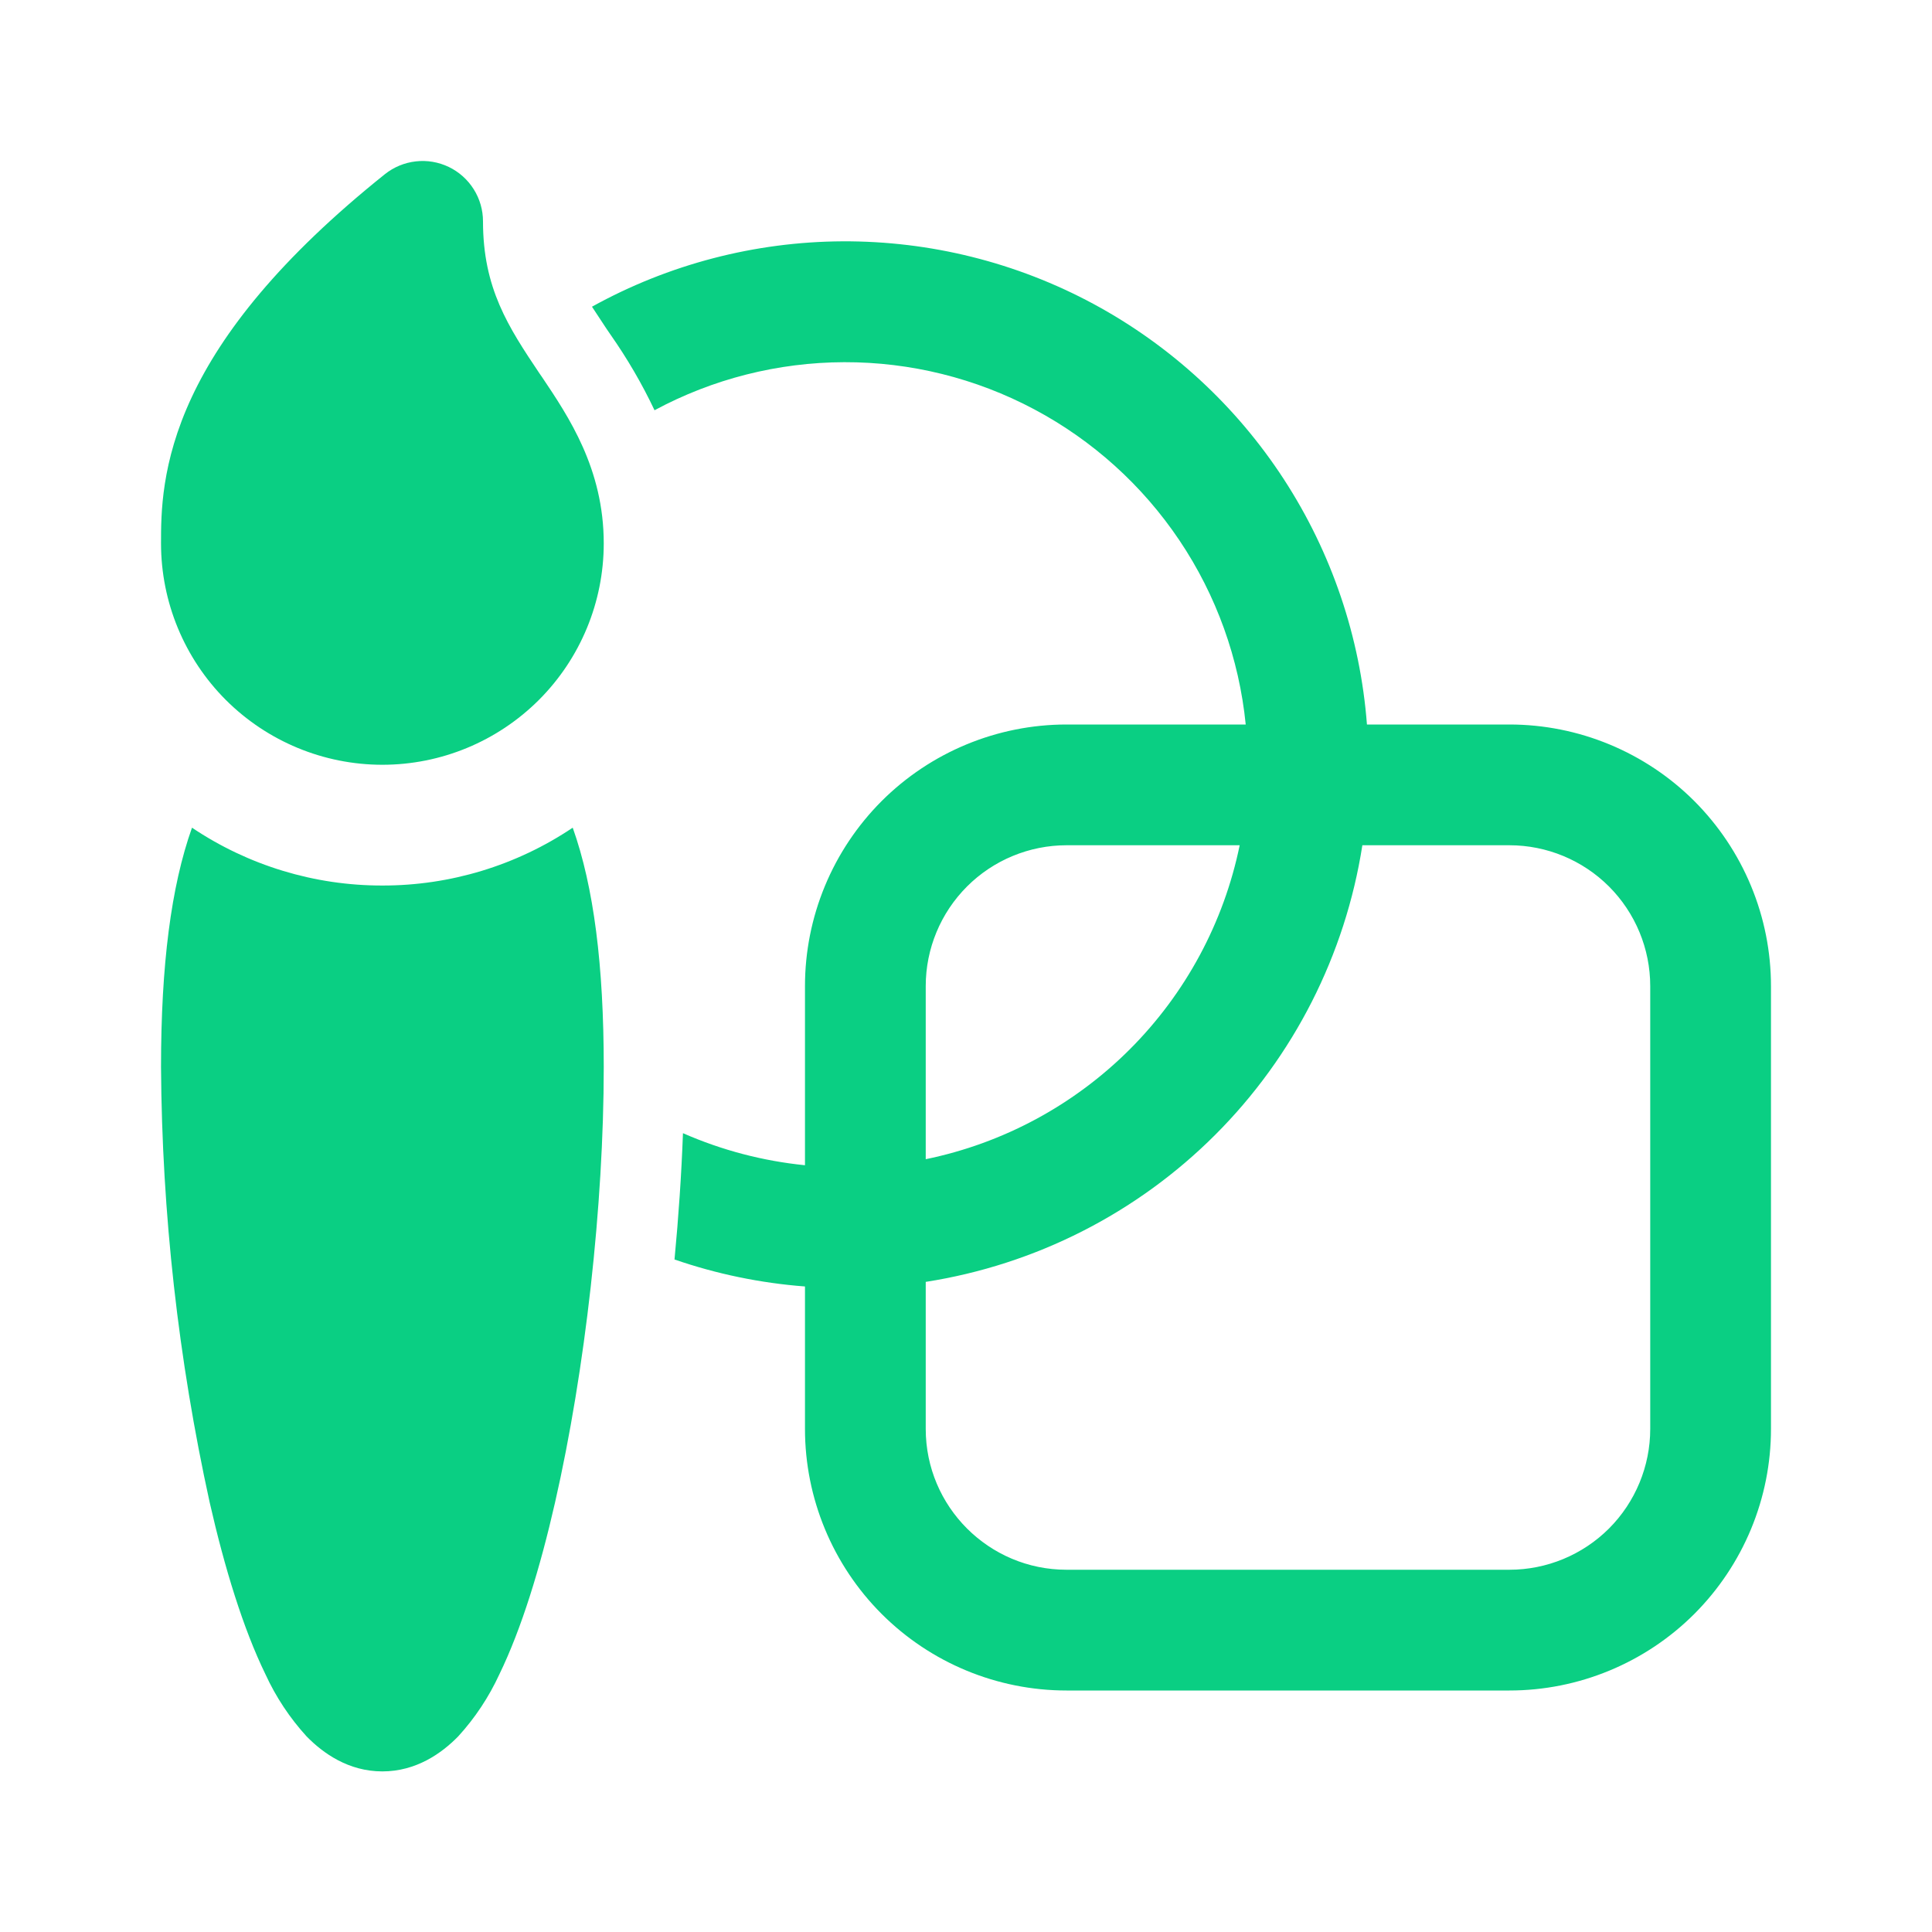
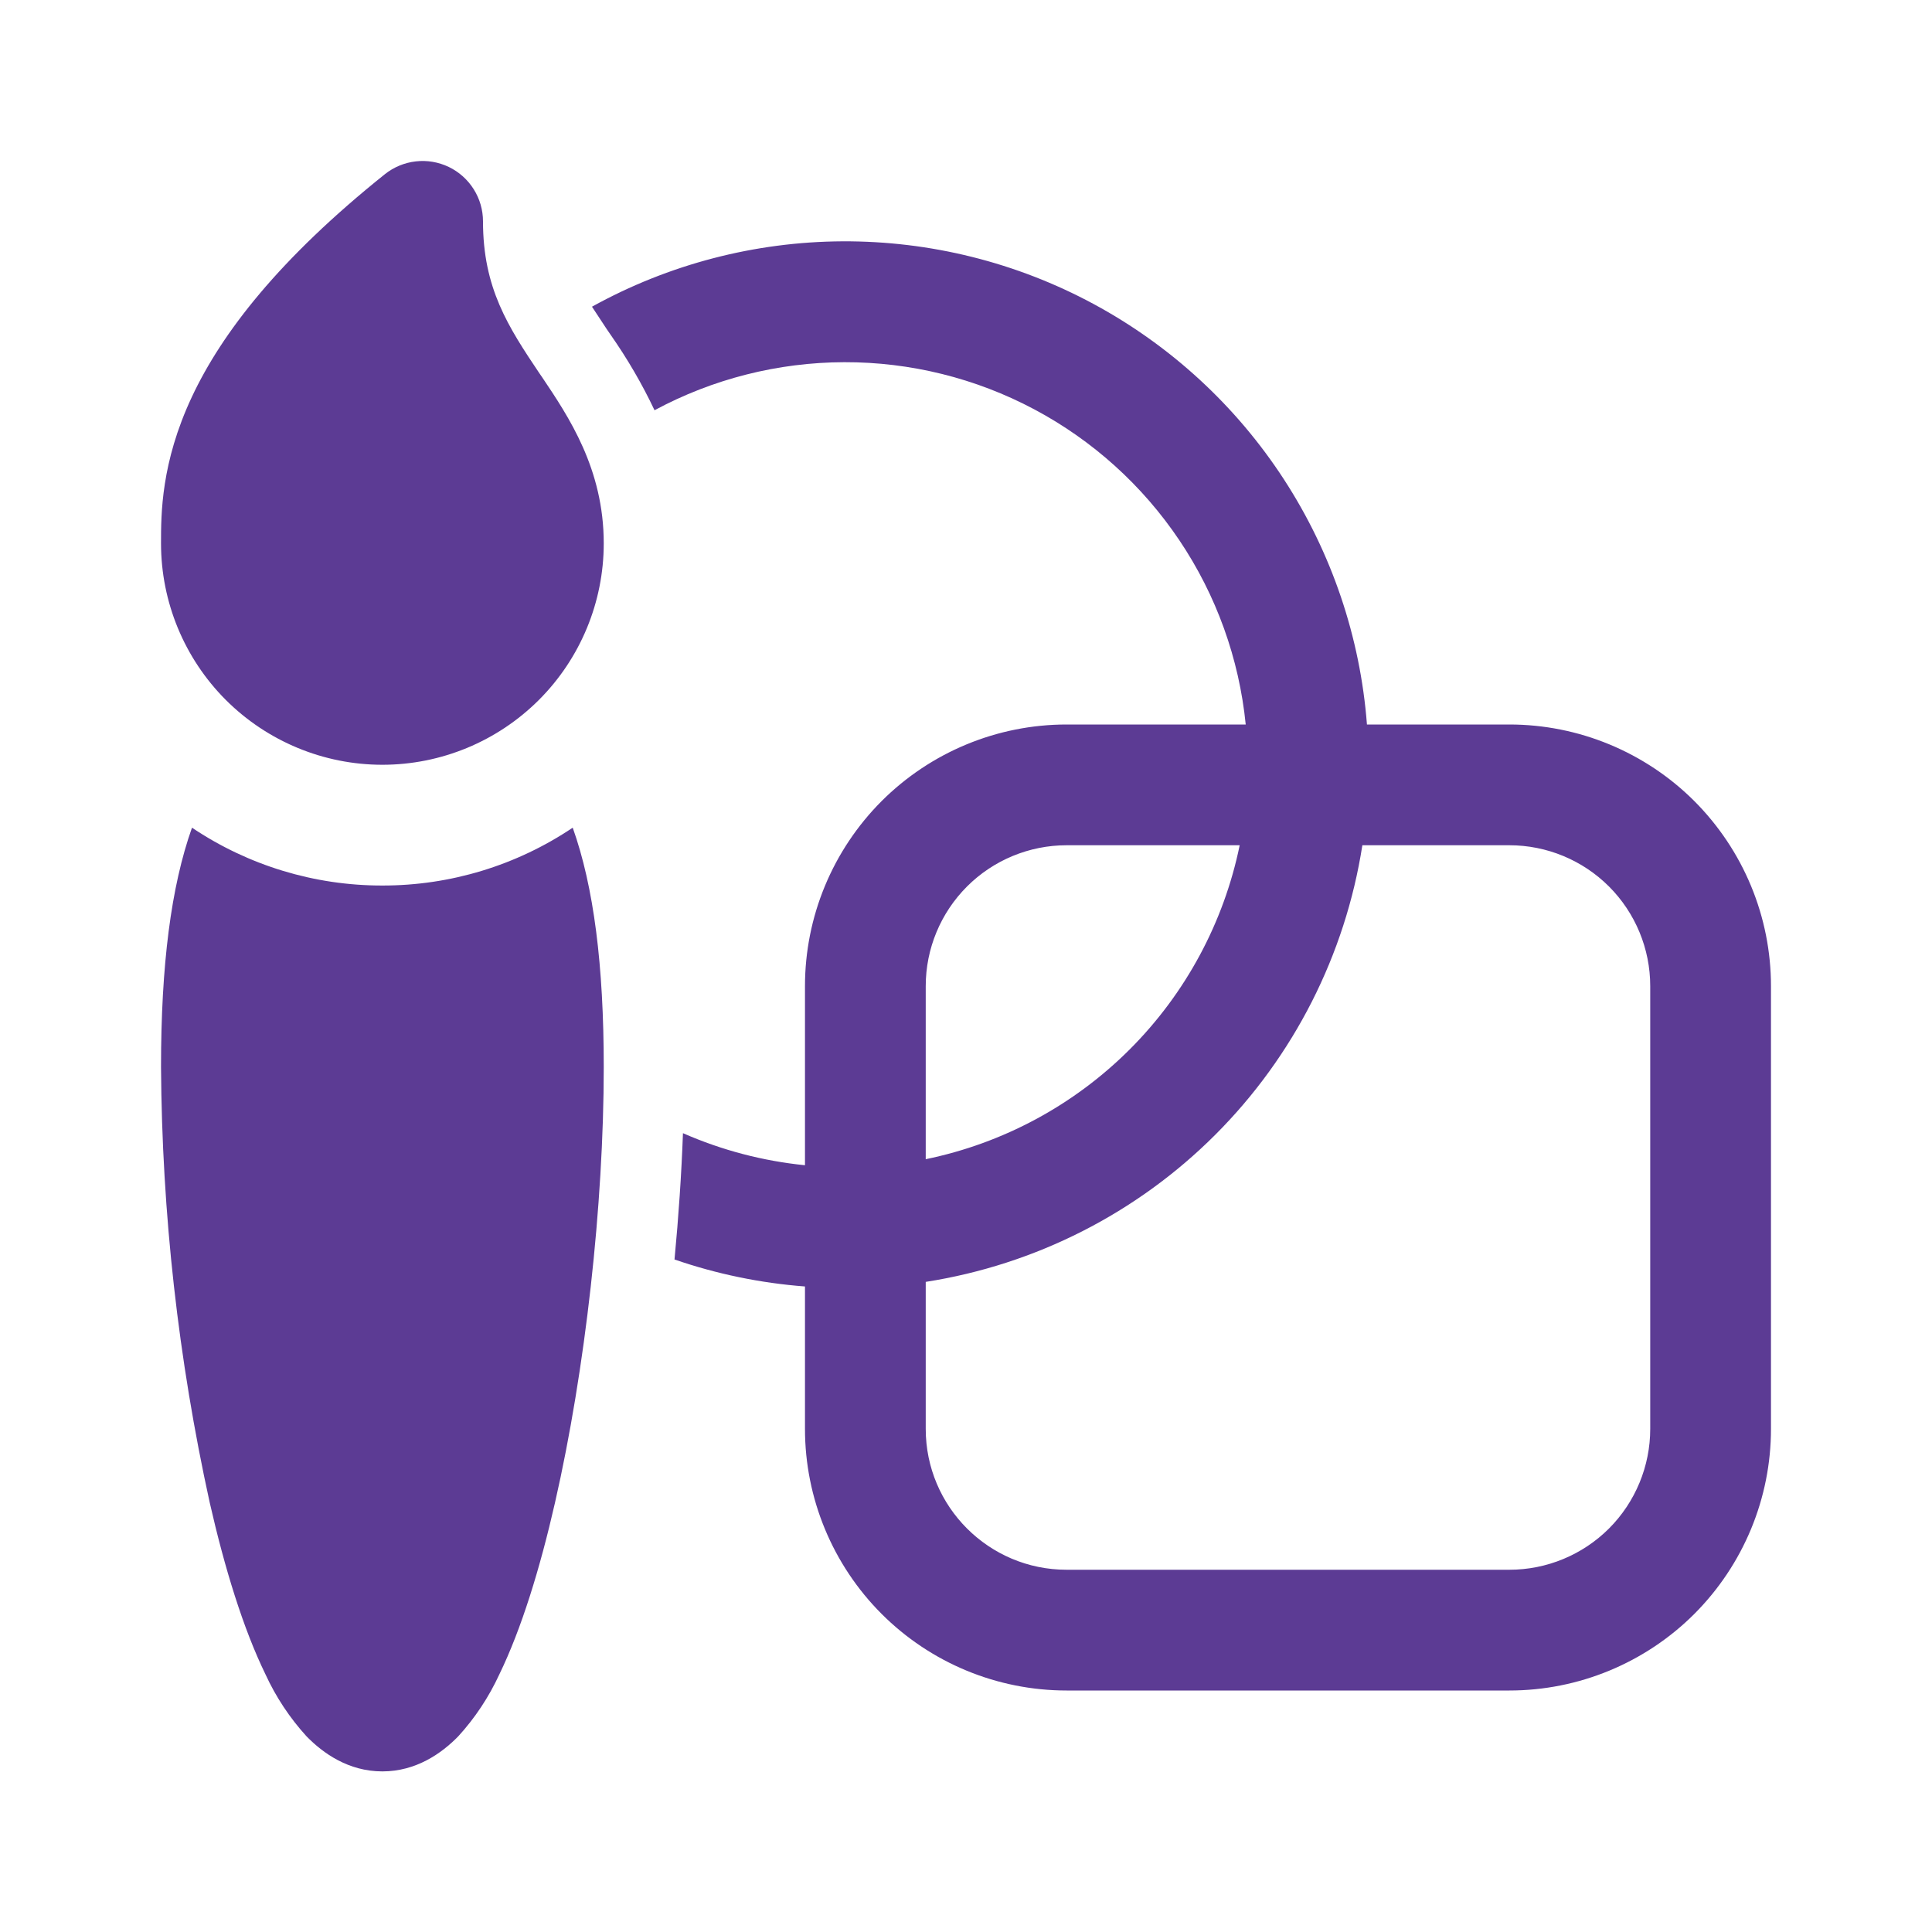
<svg xmlns="http://www.w3.org/2000/svg" width="32" height="32" viewBox="0 0 32 32" fill="none">
-   <path d="M7.433 2.765C7.603 2.847 7.746 2.975 7.846 3.134C7.947 3.294 8 3.478 8 3.667C8 4.773 8.416 5.411 8.937 6.187L8.976 6.243C9.418 6.901 10 7.764 10 9C10 9.972 9.614 10.905 8.926 11.593C8.238 12.28 7.306 12.667 6.333 12.667C5.361 12.667 4.428 12.28 3.74 11.593C3.053 10.905 2.667 9.972 2.667 9C2.667 8.509 2.667 7.665 3.177 6.576C3.677 5.509 4.628 4.284 6.375 2.885C6.522 2.768 6.699 2.694 6.887 2.673C7.074 2.651 7.263 2.684 7.433 2.765ZM6.333 14.667C7.456 14.669 8.554 14.335 9.486 13.709C9.835 14.688 10 15.989 10 17.673C10 19.956 9.693 22.697 9.193 24.887C8.945 25.975 8.637 26.979 8.271 27.732C8.098 28.107 7.869 28.454 7.59 28.759C7.316 29.04 6.893 29.34 6.333 29.34C5.773 29.34 5.351 29.04 5.077 28.759C4.799 28.454 4.569 28.107 4.397 27.732C4.029 26.977 3.721 25.975 3.473 24.885C2.953 22.516 2.682 20.098 2.667 17.672C2.667 15.989 2.832 14.688 3.18 13.709C4.112 14.335 5.21 14.669 6.333 14.667ZM11.312 18.769C11.954 19.051 12.636 19.23 13.333 19.3V16.333C13.333 15.764 13.445 15.201 13.663 14.675C13.881 14.149 14.2 13.672 14.602 13.269C15.415 12.457 16.517 12 17.666 12H20.633C20.524 10.909 20.147 9.861 19.535 8.95C18.924 8.04 18.098 7.294 17.129 6.779C16.161 6.264 15.08 5.996 13.983 5.999C12.886 6.002 11.807 6.275 10.841 6.795C10.634 6.357 10.389 5.938 10.111 5.541L10.044 5.443L9.805 5.08C11.075 4.377 12.502 4.005 13.953 3.997C15.405 3.99 16.835 4.346 18.113 5.035C19.39 5.724 20.475 6.723 21.266 7.94C22.057 9.157 22.53 10.553 22.641 12H25C25.569 12 26.132 12.112 26.658 12.33C27.184 12.548 27.662 12.867 28.064 13.269C28.466 13.672 28.785 14.149 29.003 14.675C29.221 15.201 29.333 15.764 29.333 16.333V23.667C29.333 24.236 29.221 24.799 29.003 25.325C28.785 25.851 28.466 26.328 28.064 26.731C27.662 27.133 27.184 27.452 26.658 27.67C26.132 27.888 25.569 28 25 28H17.666C16.517 28 15.415 27.544 14.602 26.731C13.79 25.918 13.333 24.816 13.333 23.667V21.308C12.597 21.252 11.87 21.102 11.172 20.861C11.239 20.155 11.287 19.451 11.312 18.769ZM25 14H22.565C22.282 15.816 21.428 17.496 20.129 18.795C18.829 20.095 17.149 20.948 15.333 21.232V23.667C15.333 24.955 16.378 26 17.666 26H25C25.619 26 26.212 25.754 26.65 25.317C27.087 24.879 27.333 24.285 27.333 23.667V16.333C27.333 15.714 27.087 15.121 26.65 14.683C26.212 14.246 25.619 14 25 14ZM15.333 19.2C16.614 18.937 17.789 18.304 18.713 17.38C19.637 16.456 20.27 15.28 20.533 14H17.666C17.048 14 16.454 14.246 16.017 14.683C15.579 15.121 15.333 15.714 15.333 16.333V19.2Z" fill="#0ACF83" />
+   <path d="M7.433 2.765C7.603 2.847 7.746 2.975 7.846 3.134C7.947 3.294 8 3.478 8 3.667C8 4.773 8.416 5.411 8.937 6.187L8.976 6.243C9.418 6.901 10 7.764 10 9C10 9.972 9.614 10.905 8.926 11.593C8.238 12.28 7.306 12.667 6.333 12.667C5.361 12.667 4.428 12.28 3.74 11.593C3.053 10.905 2.667 9.972 2.667 9C2.667 8.509 2.667 7.665 3.177 6.576C3.677 5.509 4.628 4.284 6.375 2.885C6.522 2.768 6.699 2.694 6.887 2.673C7.074 2.651 7.263 2.684 7.433 2.765ZM6.333 14.667C7.456 14.669 8.554 14.335 9.486 13.709C9.835 14.688 10 15.989 10 17.673C10 19.956 9.693 22.697 9.193 24.887C8.945 25.975 8.637 26.979 8.271 27.732C8.098 28.107 7.869 28.454 7.59 28.759C7.316 29.04 6.893 29.34 6.333 29.34C5.773 29.34 5.351 29.04 5.077 28.759C4.799 28.454 4.569 28.107 4.397 27.732C4.029 26.977 3.721 25.975 3.473 24.885C2.953 22.516 2.682 20.098 2.667 17.672C2.667 15.989 2.832 14.688 3.18 13.709C4.112 14.335 5.21 14.669 6.333 14.667ZM11.312 18.769C11.954 19.051 12.636 19.23 13.333 19.3V16.333C13.333 15.764 13.445 15.201 13.663 14.675C13.881 14.149 14.2 13.672 14.602 13.269C15.415 12.457 16.517 12 17.666 12H20.633C20.524 10.909 20.147 9.861 19.535 8.95C18.924 8.04 18.098 7.294 17.129 6.779C16.161 6.264 15.08 5.996 13.983 5.999C12.886 6.002 11.807 6.275 10.841 6.795C10.634 6.357 10.389 5.938 10.111 5.541L10.044 5.443L9.805 5.08C11.075 4.377 12.502 4.005 13.953 3.997C15.405 3.99 16.835 4.346 18.113 5.035C19.39 5.724 20.475 6.723 21.266 7.94C22.057 9.157 22.53 10.553 22.641 12H25C25.569 12 26.132 12.112 26.658 12.33C27.184 12.548 27.662 12.867 28.064 13.269C28.466 13.672 28.785 14.149 29.003 14.675C29.221 15.201 29.333 15.764 29.333 16.333V23.667C29.333 24.236 29.221 24.799 29.003 25.325C28.785 25.851 28.466 26.328 28.064 26.731C27.662 27.133 27.184 27.452 26.658 27.67C26.132 27.888 25.569 28 25 28H17.666C16.517 28 15.415 27.544 14.602 26.731C13.79 25.918 13.333 24.816 13.333 23.667V21.308C12.597 21.252 11.87 21.102 11.172 20.861C11.239 20.155 11.287 19.451 11.312 18.769ZM25 14H22.565C22.282 15.816 21.428 17.496 20.129 18.795C18.829 20.095 17.149 20.948 15.333 21.232V23.667C15.333 24.955 16.378 26 17.666 26H25C25.619 26 26.212 25.754 26.65 25.317C27.087 24.879 27.333 24.285 27.333 23.667V16.333C27.333 15.714 27.087 15.121 26.65 14.683C26.212 14.246 25.619 14 25 14ZM15.333 19.2C16.614 18.937 17.789 18.304 18.713 17.38C19.637 16.456 20.27 15.28 20.533 14H17.666C17.048 14 16.454 14.246 16.017 14.683C15.579 15.121 15.333 15.714 15.333 16.333V19.2Z" fill="#5C3B94" />
</svg>
